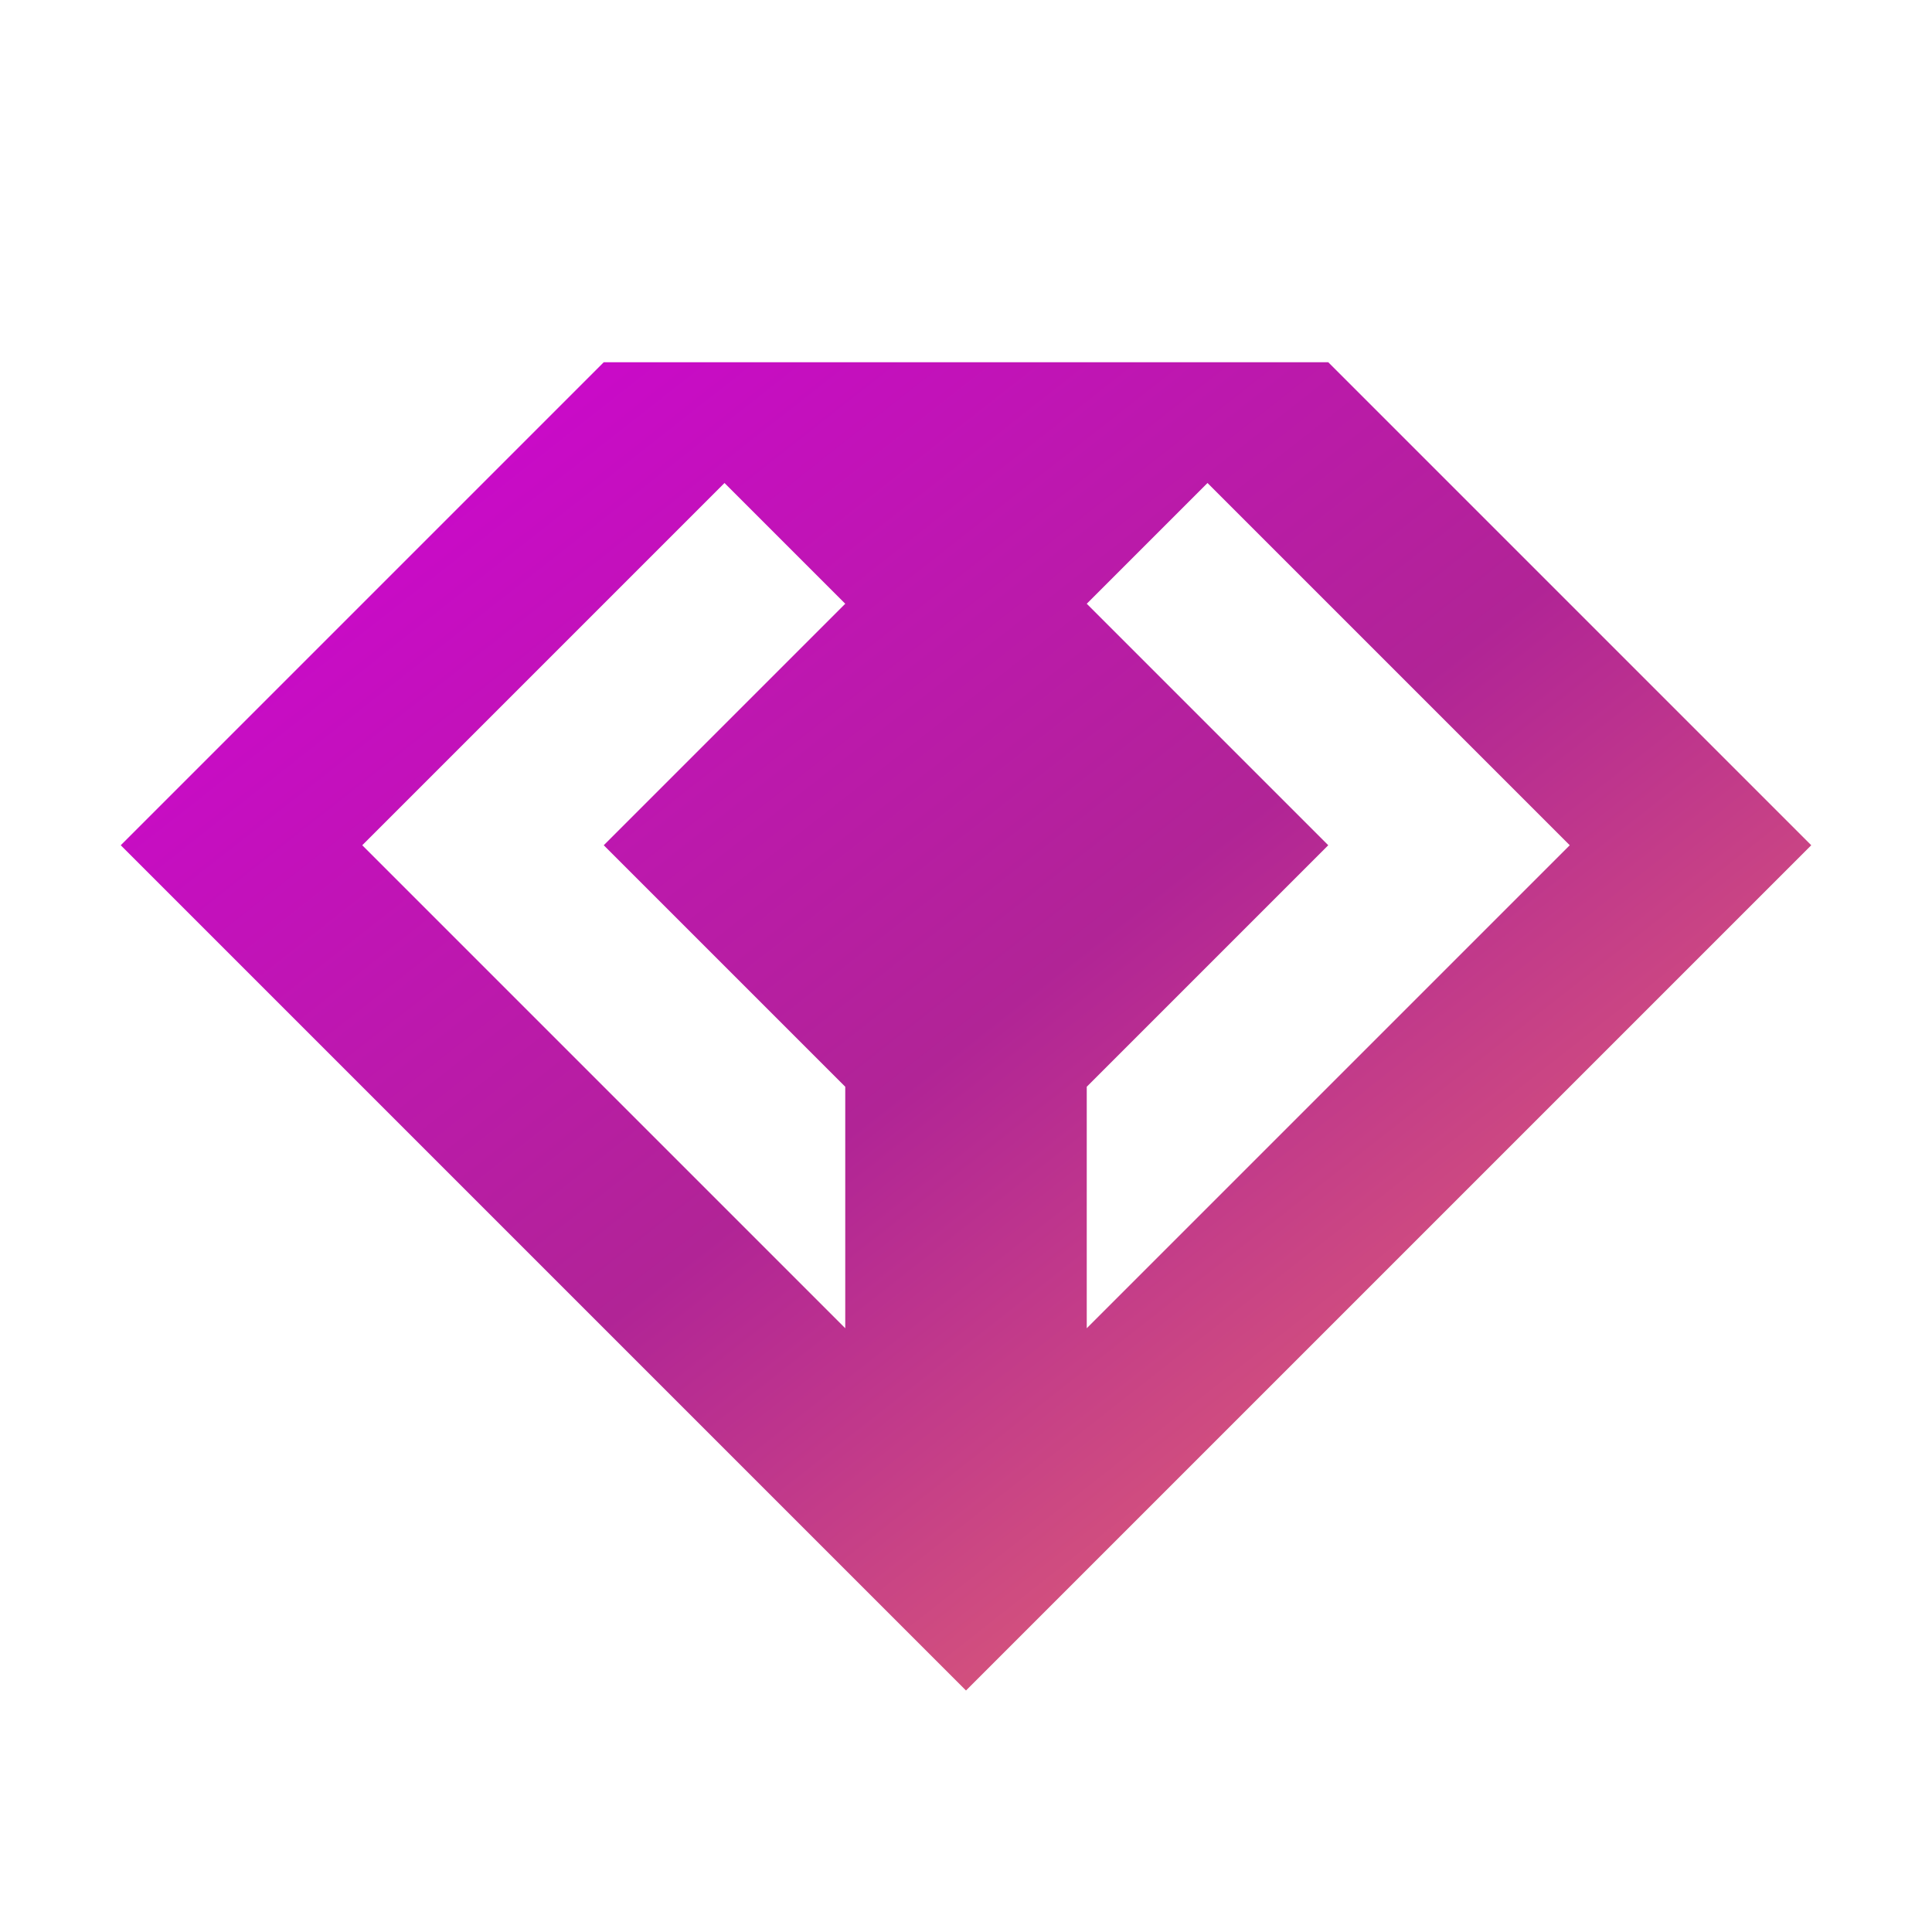
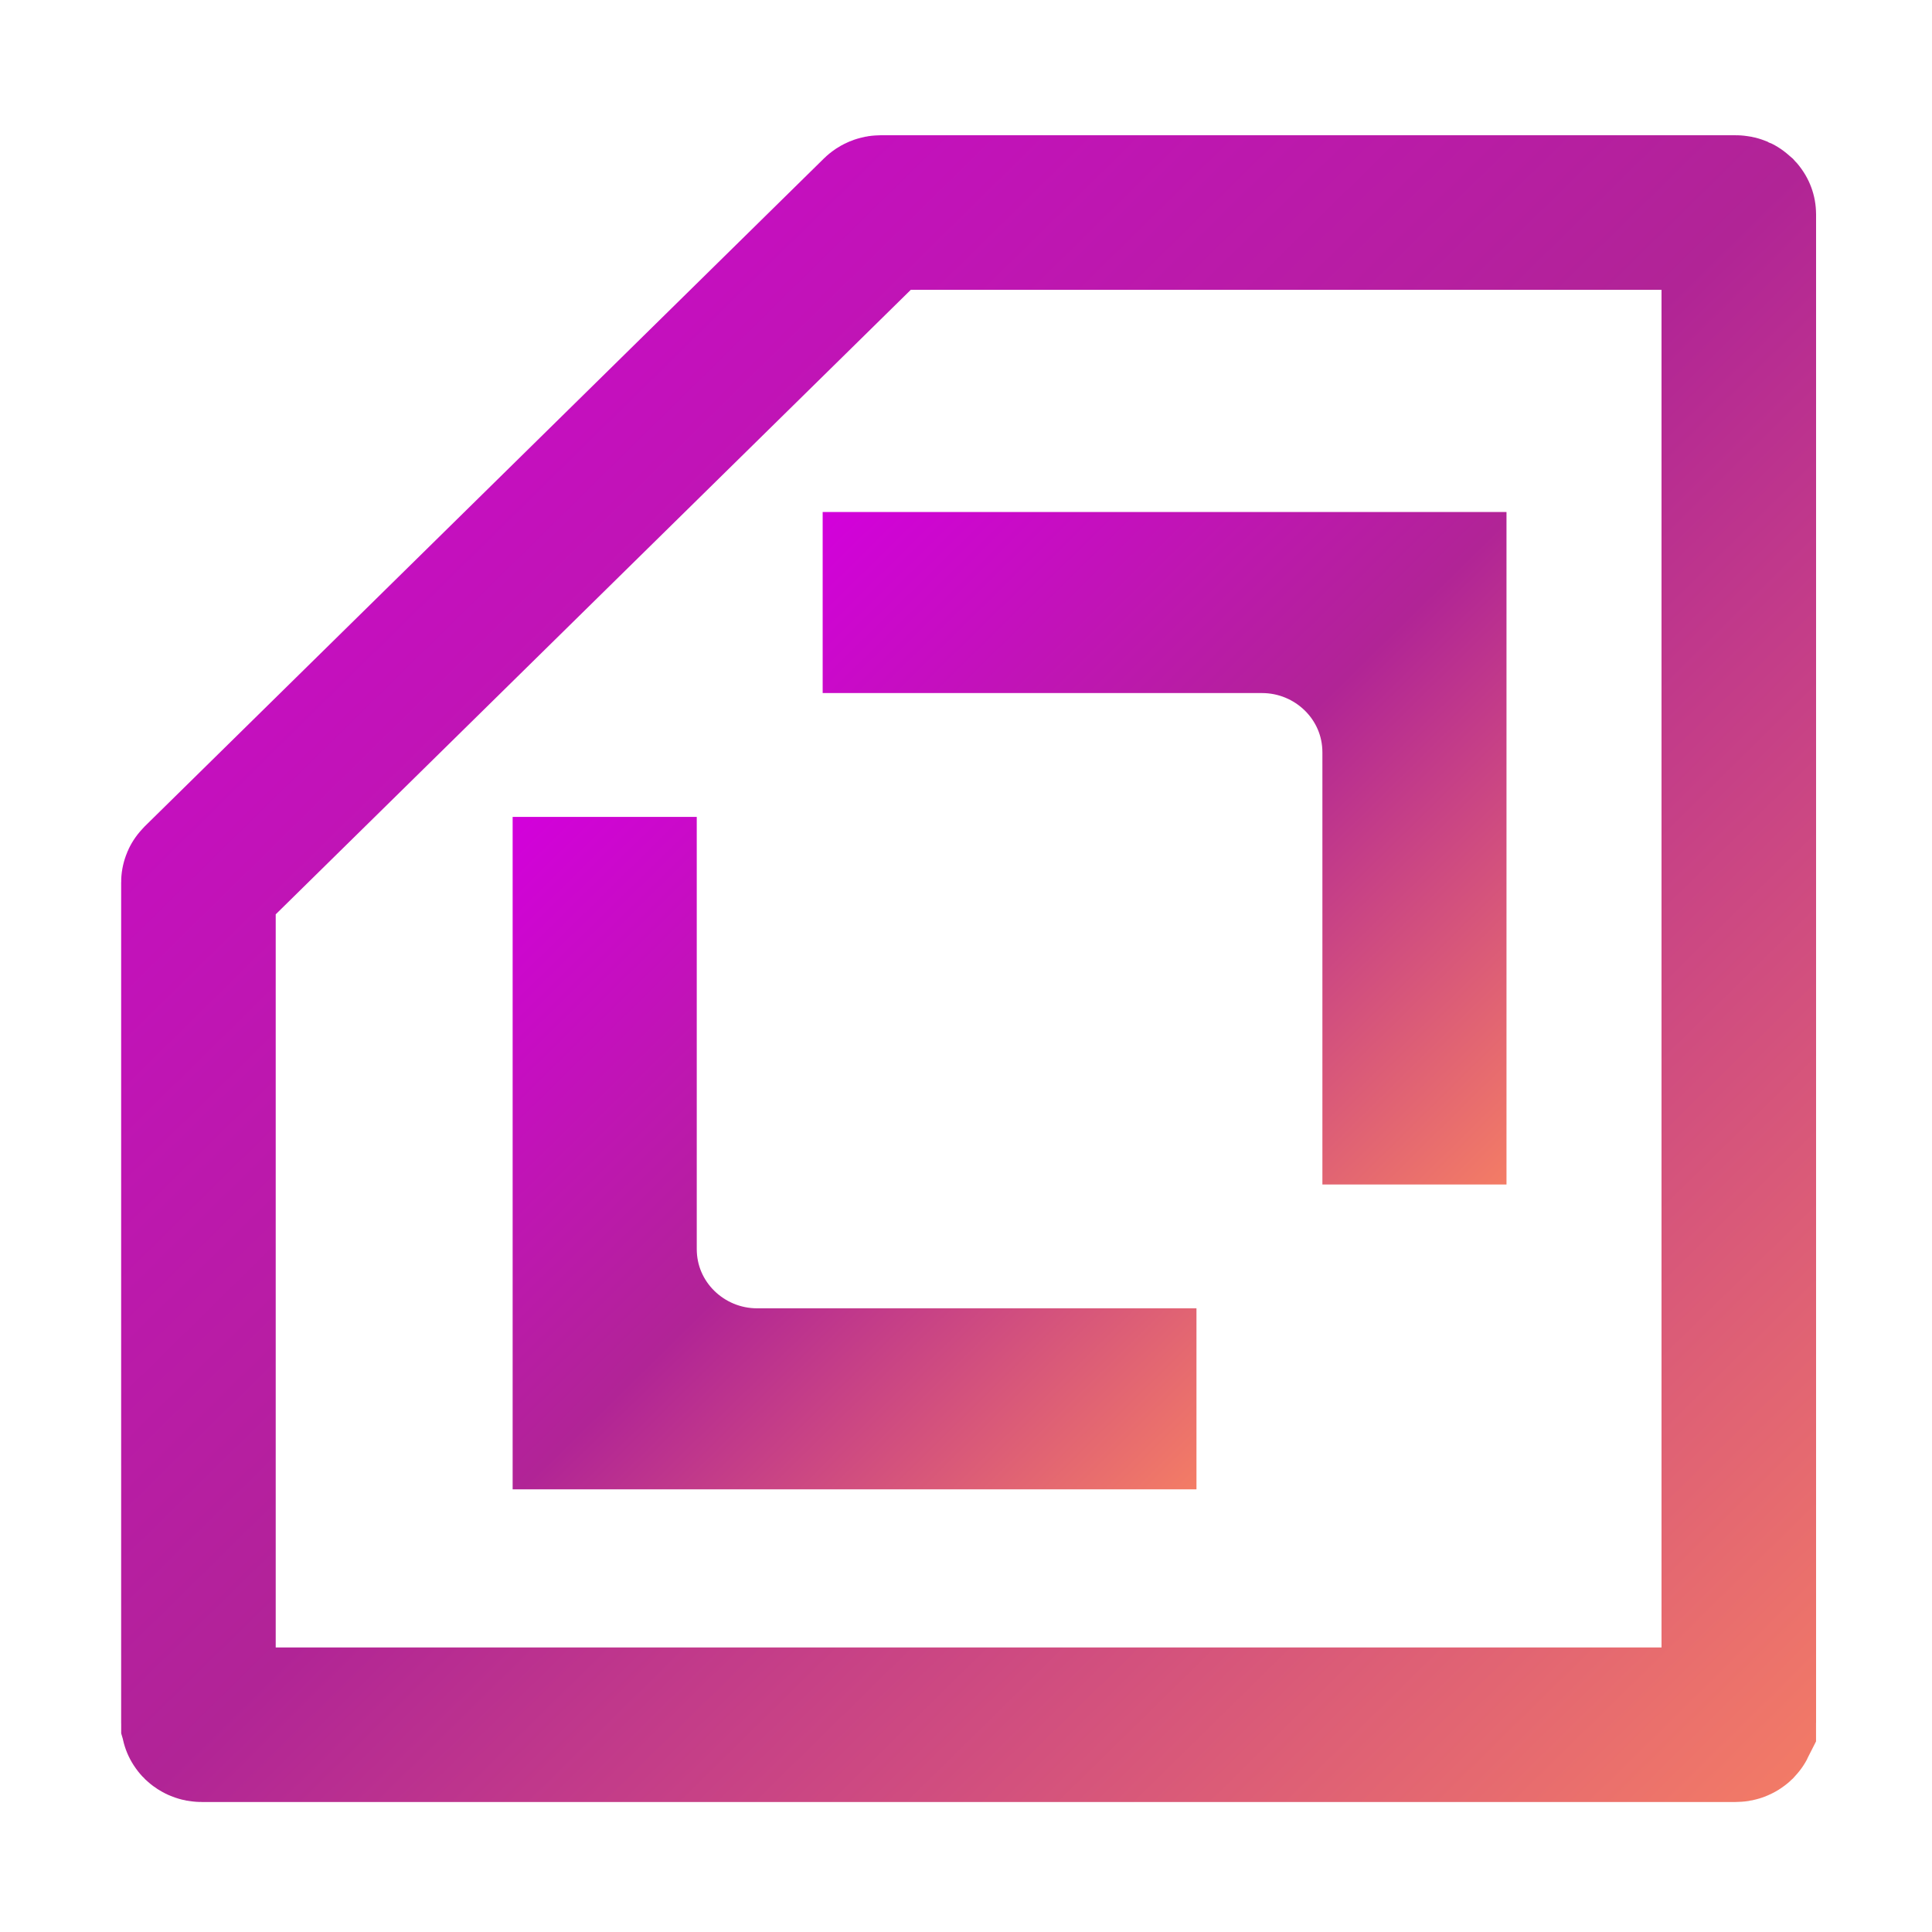
<svg xmlns="http://www.w3.org/2000/svg" width="100" height="100" viewBox="0 0 100 100" fill="none">
-   <path fill-rule="evenodd" clip-rule="evenodd" d="M31.25 18.75H68.75L93.75 43.75L50 87.5L6.25 43.75L31.25 18.75ZM18.75 43.75L37.5 25L43.75 31.25L31.25 43.75L43.75 56.25V68.75L18.75 43.75ZM81.25 43.75L62.5 25L56.25 31.25L68.75 43.75L56.25 56.25V68.75L81.25 43.75Z" fill="url(#paint0_linear_6_1960)" />
+   <path d="M10.295 45.626L45.454 11.051C45.48 11.026 45.529 11 45.594 11L89.836 11C89.876 11 89.902 11.007 89.921 11.015C89.942 11.024 89.961 11.037 89.976 11.051C89.99 11.066 89.997 11.078 89.998 11.082L89.998 11.082C89.999 11.083 90 11.085 90 11.095L90 89.176C90 89.186 89.999 89.188 89.998 89.189L89.998 89.19C89.996 89.194 89.99 89.205 89.976 89.22C89.961 89.234 89.942 89.247 89.921 89.256C89.902 89.264 89.876 89.271 89.836 89.271L10.435 89.271C10.396 89.271 10.369 89.264 10.351 89.256C10.329 89.247 10.31 89.234 10.295 89.22C10.28 89.205 10.274 89.194 10.273 89.19L10.273 89.189C10.272 89.188 10.271 89.186 10.271 89.176L10.271 45.669C10.271 45.666 10.271 45.662 10.274 45.655C10.277 45.648 10.283 45.638 10.295 45.626Z" stroke="url(#paint0_linear_6_1960)" stroke-width="8" />
+   <path d="M57.929 73.089H30.534L30.534 46.282H32.064L32.064 64.647C32.064 68.615 35.316 71.718 39.187 71.718H57.929V73.089Z" stroke="url(#paint1_linear_6_1960)" stroke-width="8" />
+   <path d="M46.581 30.502L73.976 30.502V57.309H72.447V38.945C72.447 34.976 69.194 31.873 65.323 31.873L46.581 31.873V30.502Z" stroke="url(#paint2_linear_6_1960)" stroke-width="8" />
  <defs>
-     <linearGradient id="paint0_linear_6_1960" x1="6.006" y1="18.559" x2="73.172" y2="104.047" gradientUnits="userSpaceOnUse">
+     <linearGradient id="paint0_linear_6_1960" x1="6.027" y1="6.76" x2="92.762" y2="94.965" gradientUnits="userSpaceOnUse">
+       <stop stop-color="#D300DC" />
+       <stop offset="0.505" stop-color="#B12496" />
+       <stop offset="1" stop-color="#F47D65" />
+     </linearGradient>
+     <linearGradient id="paint1_linear_6_1960" x1="26.436" y1="42.186" x2="61.43" y2="77.773" gradientUnits="userSpaceOnUse">
+       <stop stop-color="#D300DC" />
+       <stop offset="0.505" stop-color="#B12496" />
+       <stop offset="1" stop-color="#F47D65" />
+     </linearGradient>
+     <linearGradient id="paint2_linear_6_1960" x1="42.482" y1="26.406" x2="77.476" y2="61.993" gradientUnits="userSpaceOnUse">
      <stop stop-color="#D300DC" />
      <stop offset="0.505" stop-color="#B12496" />
      <stop offset="1" stop-color="#F47D65" />
    </linearGradient>
  </defs>
</svg>
